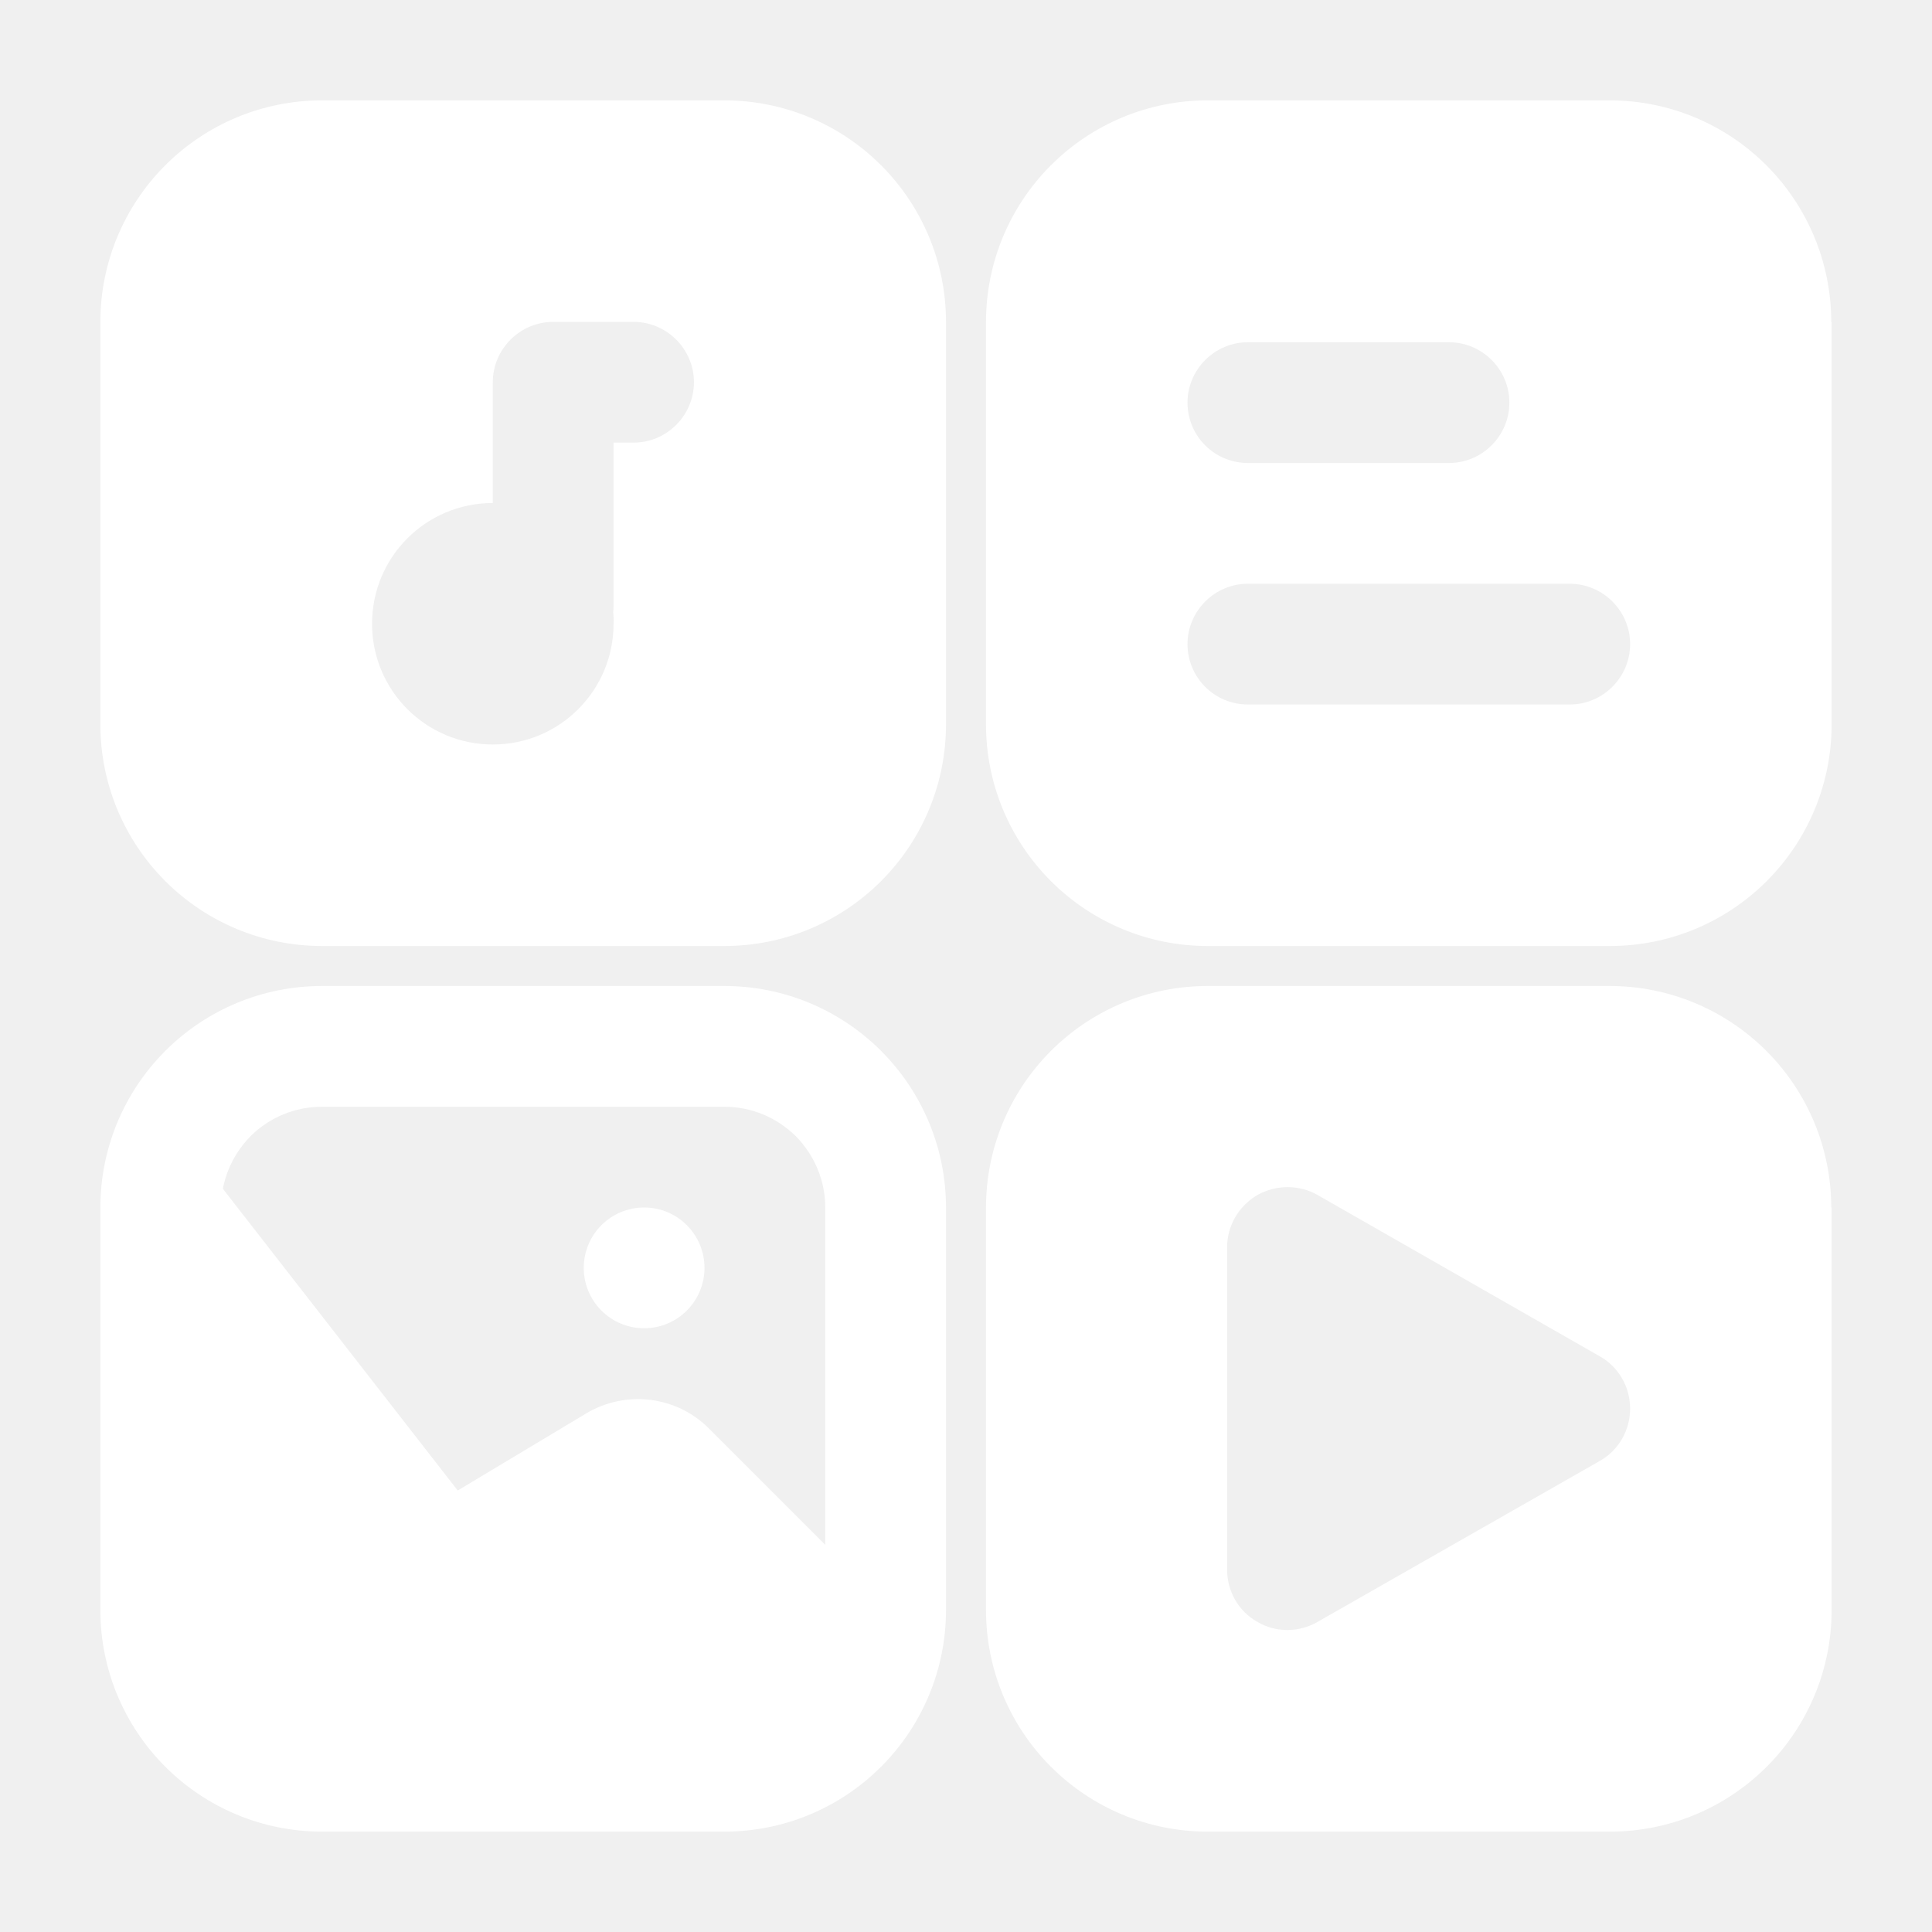
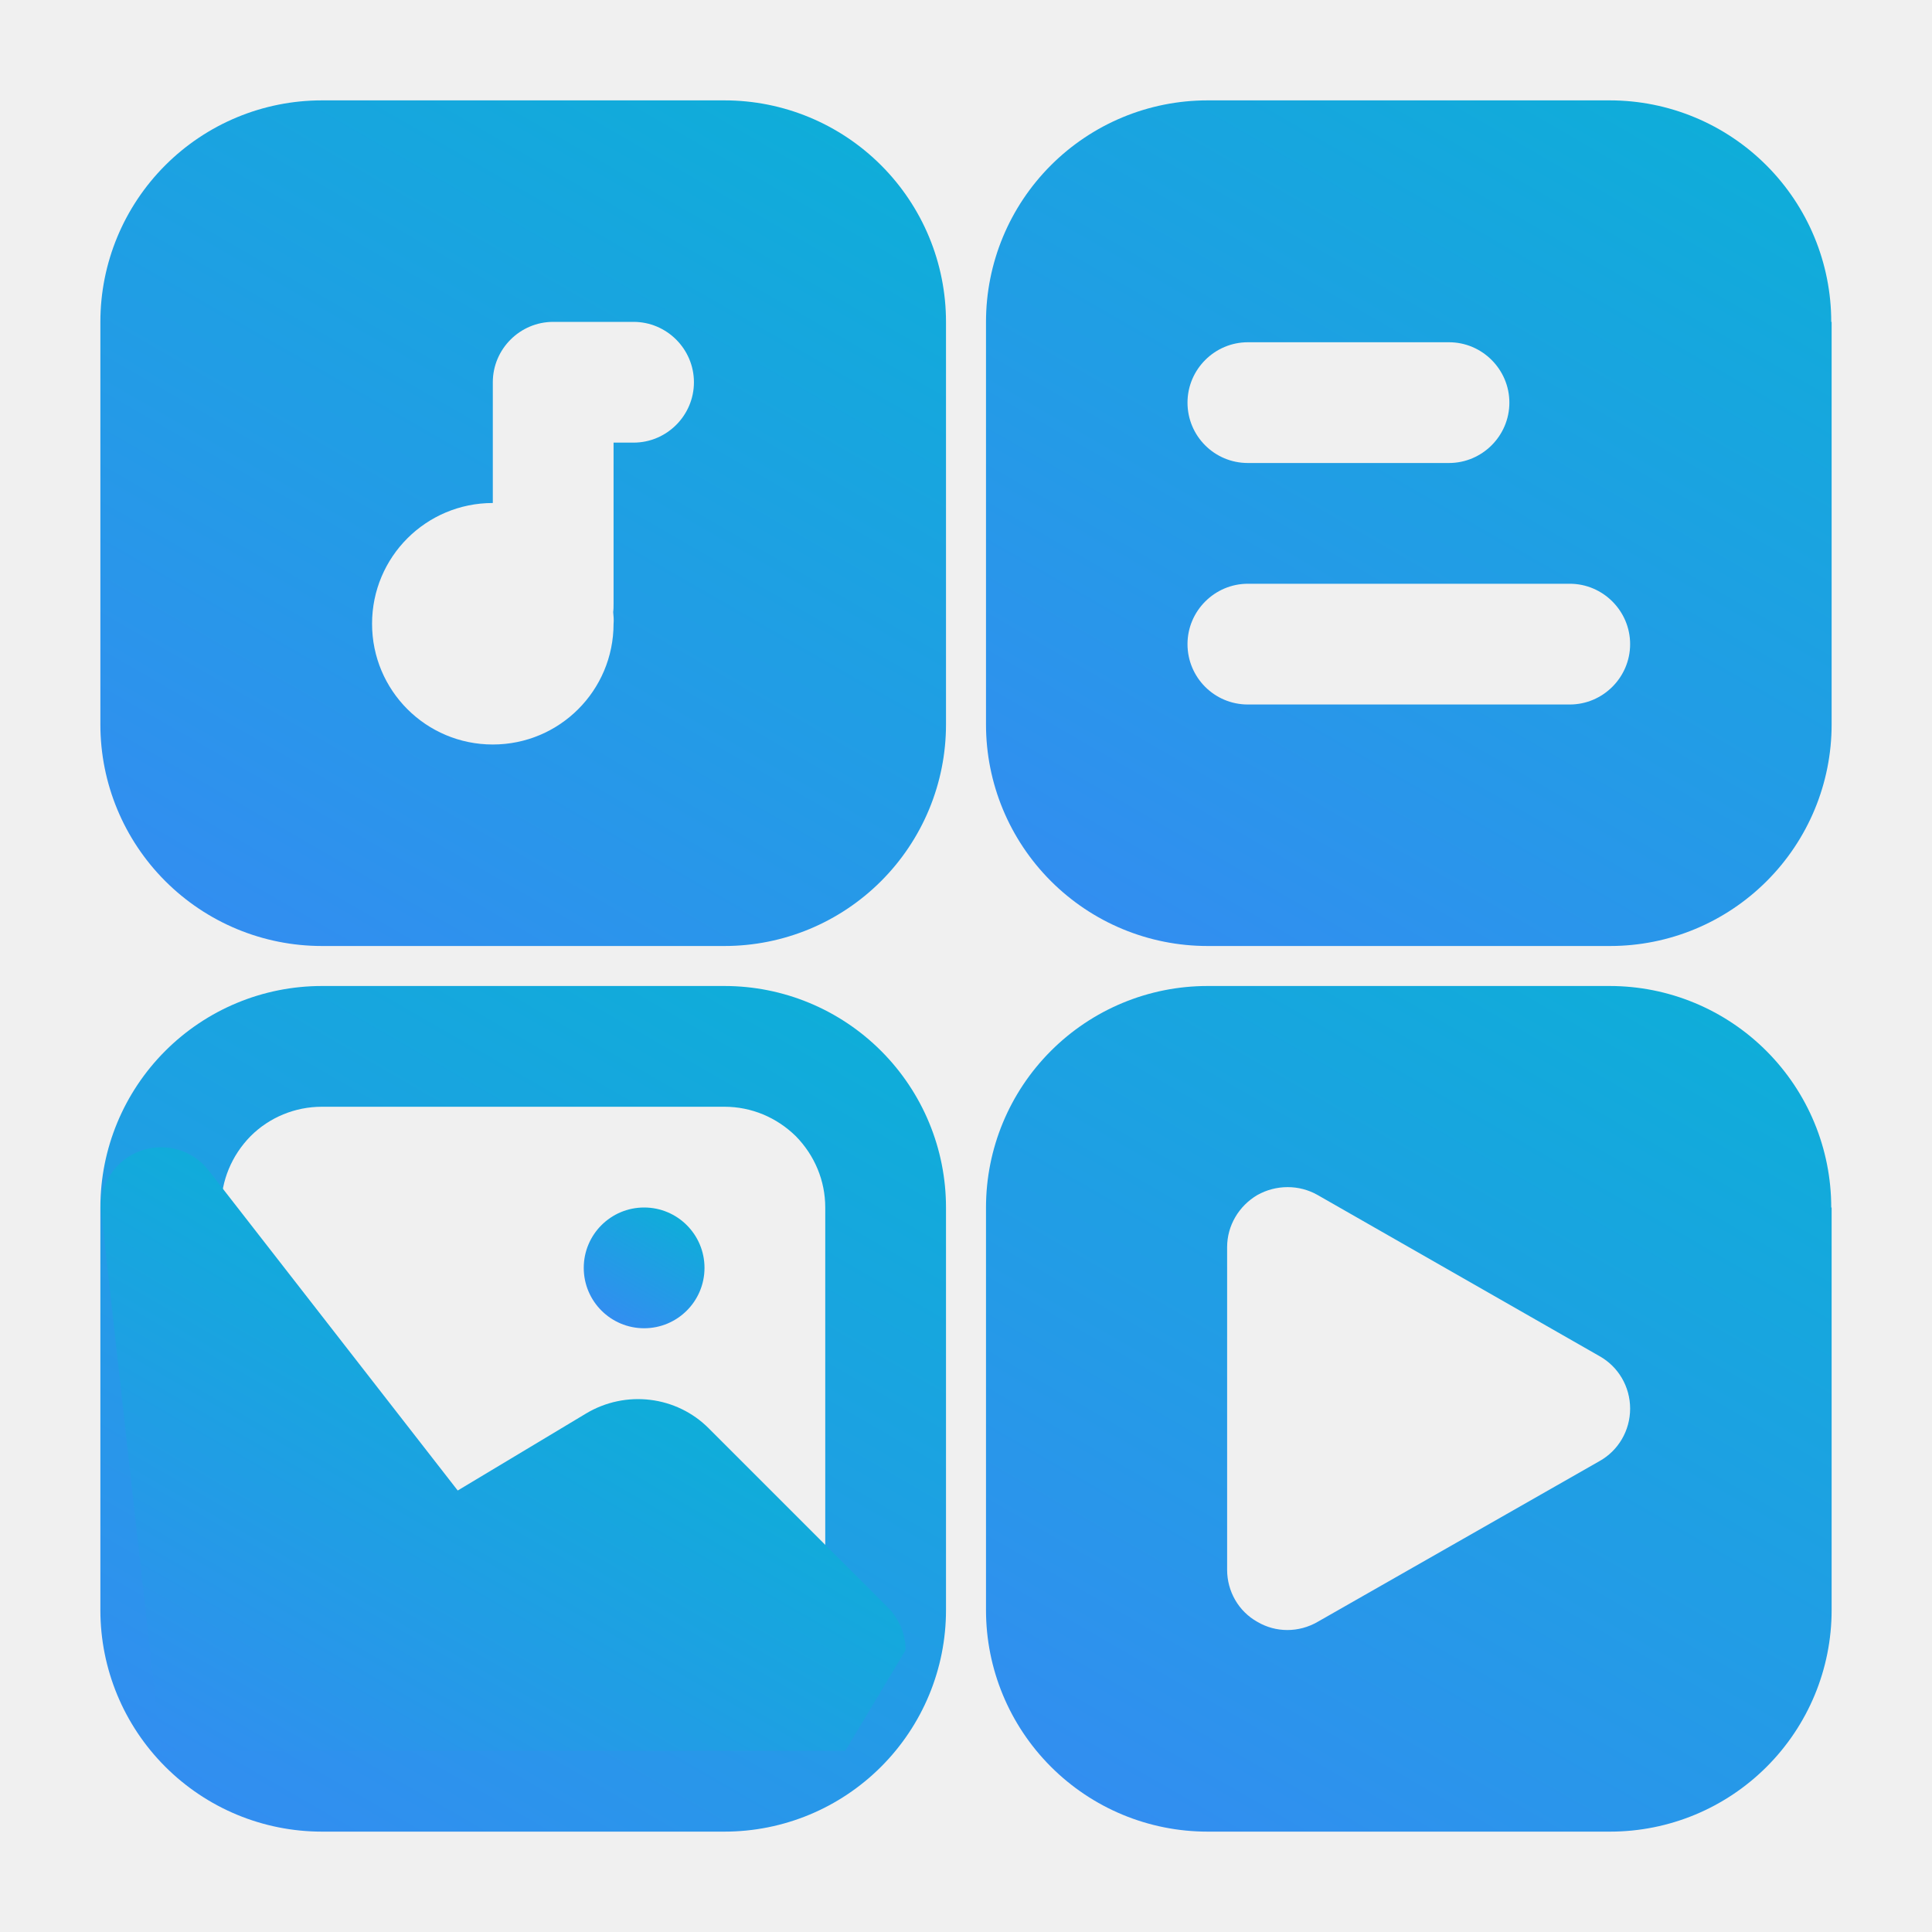
<svg xmlns="http://www.w3.org/2000/svg" version="1.1" id="Layer_1" x="0px" y="0px" viewBox="0 0 512 512" style="enable-background:new 0 0 512 512;" xml:space="preserve">
  <style type="text/css">
- 	.st0{fill-rule:evenodd;clip-rule:evenodd;fill:#FFFFFF;}
+ 	.st0{fill-rule:evenodd;clip-rule:evenodd;fill:url(#SVGID_1_);}
+ 	.st1{fill-rule:evenodd;clip-rule:evenodd;fill:url(#SVGID_00000174572603856816722540000010897872372588291244_);}
+ 	.st2{fill-rule:evenodd;clip-rule:evenodd;fill:url(#SVGID_00000032630714496786456280000011962710853779924641_);}
+ 	.st3{fill-rule:evenodd;clip-rule:evenodd;fill:url(#SVGID_00000147179170650233496060000016818236418305517195_);}
+ 	.st4{fill-rule:evenodd;clip-rule:evenodd;fill:url(#SVGID_00000078015040939748557410000012158135171257532057_);}
+ 	.st5{fill-rule:evenodd;clip-rule:evenodd;fill:url(#SVGID_00000124146138972747707290000000874120841786272931_);}
</style>
  <g id="Icon">
-     <path class="st0" d="M250.7,320c0-15.6-6.2-30.5-17.2-41.5c-11-11-25.9-17.2-41.5-17.2H85.3c-15.6,0-30.5,6.2-41.5,17.2   c-11,11-17.2,25.9-17.2,41.5v106.7c0,15.6,6.2,30.5,17.2,41.5c11,11,25.9,17.2,41.5,17.2H192c15.6,0,30.5-6.2,41.5-17.2   c11-11,17.2-25.9,17.2-41.5V320z M218.7,320v106.7c0,7.1-2.8,13.8-7.8,18.9c-5,5-11.8,7.8-18.9,7.8H85.3c-7.1,0-13.8-2.8-18.9-7.8   c-5-5-7.8-11.8-7.8-18.9V320c0-7.1,2.8-13.8,7.8-18.9c5-5,11.8-7.8,18.9-7.8H192c7.1,0,13.8,2.8,18.9,7.8   C215.9,306.2,218.7,312.9,218.7,320z" />
-     <path class="st0" d="M485.3,320c0-15.6-6.2-30.5-17.2-41.5c-11-11-25.9-17.2-41.5-17.2H320c-15.6,0-30.5,6.2-41.5,17.2   c-11,11-17.2,25.9-17.2,41.5v106.7c0,15.6,6.2,30.5,17.2,41.5c11,11,25.9,17.2,41.5,17.2h106.7c15.6,0,30.5-6.2,41.5-17.2   c11-11,17.2-25.9,17.2-41.5V320z M423.9,387.2c5-2.8,8.1-8.1,8.1-13.9s-3.1-11.1-8.1-13.9l-74.7-42.7c-4.9-2.8-11-2.8-16,0   c-4.9,2.9-8,8.1-8,13.8V416c0,5.7,3,11,8,13.8c4.9,2.9,11,2.9,16,0L423.9,387.2z" />
-     <circle class="st0" cx="170.7" cy="336" r="16" />
-     <path class="st0" d="M250.7,85.3c0-15.6-6.2-30.5-17.2-41.5c-11-11-25.9-17.2-41.5-17.2H85.3c-15.6,0-30.5,6.2-41.5,17.2   c-11,11-17.2,25.9-17.2,41.5V192c0,15.6,6.2,30.5,17.2,41.5c11,11,25.9,17.2,41.5,17.2H192c15.6,0,30.5-6.2,41.5-17.2   c11-11,17.2-25.9,17.2-41.5V85.3z M162.5,162.2c0.1-0.7,0.1-1.5,0.1-2.2v-42.7h5.3c8.8,0,16-7.2,16-16s-7.2-16-16-16h-21.3   c-8.8,0-16,7.2-16,16v32c-17.7,0-32,14.3-32,32s14.3,32,32,32s32-14.3,32-32C162.7,164.3,162.6,163.2,162.5,162.2L162.5,162.2z" />
-     <path class="st0" d="M121.3,395l-66-84.8c-4.2-5.4-11.3-7.5-17.8-5.3s-10.8,8.3-10.8,15.1l16,144H224l16-26.7   c0-4.2-1.7-8.3-4.7-11.3l-47.4-47.4c-8.6-8.7-22.1-10.3-32.6-4L121.3,395z" />
-     <path class="st0" d="M485.3,85.3c0-15.6-6.2-30.5-17.2-41.5c-11-11-25.9-17.2-41.5-17.2H320c-15.6,0-30.5,6.2-41.5,17.2   c-11,11-17.2,25.9-17.2,41.5V192c0,15.6,6.2,30.5,17.2,41.5c11,11,25.9,17.2,41.5,17.2h106.7c15.6,0,30.5-6.2,41.5-17.2   c11-11,17.2-25.9,17.2-41.5V85.3z M330.7,186.7H416c8.8,0,16-7.2,16-16s-7.2-16-16-16h-85.3c-8.8,0-16,7.2-16,16   C314.7,179.5,321.8,186.7,330.7,186.7z M330.7,122.7H384c8.8,0,16-7.2,16-16s-7.2-16-16-16h-53.3c-8.8,0-16,7.2-16,16   S321.8,122.7,330.7,122.7z" />
+     <linearGradient id="SVGID_1_" gradientUnits="userSpaceOnUse" x1="72.864" y1="487.295" x2="204.436" y2="259.405">
+       <stop offset="0" style="stop-color:#328EF0" />
+       <stop offset="1" style="stop-color:#0FADD9" />
+     </linearGradient>
+     <path class="st0" d="M250.7,320c0-15.6-6.2-30.5-17.2-41.5s-25.9-17.2-41.5-17.2H85.3c-15.6,0-30.5,6.2-41.5,17.2   S26.6,304.4,26.6,320v106.7c0,15.6,6.2,30.5,17.2,41.5s25.9,17.2,41.5,17.2H192c15.6,0,30.5-6.2,41.5-17.2s17.2-25.9,17.2-41.5V320   z M218.7,320v106.7c0,7.1-2.8,13.8-7.8,18.9c-5,5-11.8,7.8-18.9,7.8H85.3c-7.1,0-13.8-2.8-18.9-7.8c-5-5-7.8-11.8-7.8-18.9V320   c0-7.1,2.8-13.8,7.8-18.9c5-5,11.8-7.8,18.9-7.8H192c7.1,0,13.8,2.8,18.9,7.8C215.9,306.2,218.7,312.9,218.7,320z" />
+     <linearGradient id="SVGID_00000111164587651091460930000006014702256972770183_" gradientUnits="userSpaceOnUse" x1="307.564" y1="487.295" x2="439.111" y2="259.448">
+       <stop offset="0" style="stop-color:#328EF0" />
+       <stop offset="1" style="stop-color:#0FADD9" />
+     </linearGradient>
+     <path style="fill-rule:evenodd;clip-rule:evenodd;fill:url(#SVGID_00000111164587651091460930000006014702256972770183_);" d="   M485.3,320c0-15.6-6.2-30.5-17.2-41.5s-25.9-17.2-41.5-17.2H320c-15.6,0-30.5,6.2-41.5,17.2s-17.2,25.9-17.2,41.5v106.7   c0,15.6,6.2,30.5,17.2,41.5s25.9,17.2,41.5,17.2h106.7c15.6,0,30.5-6.2,41.5-17.2s17.2-25.9,17.2-41.5V320H485.3z M423.9,387.2   c5-2.8,8.1-8.1,8.1-13.9s-3.1-11.1-8.1-13.9l-74.7-42.7c-4.9-2.8-11-2.8-16,0c-4.9,2.9-8,8.1-8,13.8V416c0,5.7,3,11,8,13.8   c4.9,2.9,11,2.9,16,0L423.9,387.2z" />
+     <linearGradient id="SVGID_00000160883369524568768830000012886067369186964663_" gradientUnits="userSpaceOnUse" x1="162.699" y1="349.859" x2="178.701" y2="322.141">
+       <stop offset="0" style="stop-color:#328EF0" />
+       <stop offset="1" style="stop-color:#0FADD9" />
+     </linearGradient>
+     <circle style="fill-rule:evenodd;clip-rule:evenodd;fill:url(#SVGID_00000160883369524568768830000012886067369186964663_);" cx="170.7" cy="336" r="16" />
+     <linearGradient id="SVGID_00000128448170821156619120000013620066383037115521_" gradientUnits="userSpaceOnUse" x1="72.864" y1="252.595" x2="204.436" y2="24.705">
+       <stop offset="0" style="stop-color:#328EF0" />
+       <stop offset="1" style="stop-color:#0FADD9" />
+     </linearGradient>
+     <path style="fill-rule:evenodd;clip-rule:evenodd;fill:url(#SVGID_00000128448170821156619120000013620066383037115521_);" d="   M250.7,85.3c0-15.6-6.2-30.5-17.2-41.5S207.6,26.6,192,26.6H85.3c-15.6,0-30.5,6.2-41.5,17.2S26.6,69.7,26.6,85.3V192   c0,15.6,6.2,30.5,17.2,41.5s25.9,17.2,41.5,17.2H192c15.6,0,30.5-6.2,41.5-17.2s17.2-25.9,17.2-41.5V85.3z M162.5,162.2   c0.1-0.7,0.1-1.5,0.1-2.2v-42.7h5.3c8.8,0,16-7.2,16-16s-7.2-16-16-16h-21.3c-8.8,0-16,7.2-16,16v32c-17.7,0-32,14.3-32,32   s14.3,32,32,32s32-14.3,32-32C162.7,164.3,162.6,163.2,162.5,162.2L162.5,162.2z" />
+     <linearGradient id="SVGID_00000140003484152623511060000017521986976724925358_" gradientUnits="userSpaceOnUse" x1="72.801" y1="481.379" x2="146.548" y2="353.646">
+       <stop offset="0" style="stop-color:#328EF0" />
+       <stop offset="1" style="stop-color:#0FADD9" />
+     </linearGradient>
+     <path style="fill-rule:evenodd;clip-rule:evenodd;fill:url(#SVGID_00000140003484152623511060000017521986976724925358_);" d="   M121.3,395l-66-84.8c-4.2-5.4-11.3-7.5-17.8-5.3s-10.8,8.3-10.8,15.1l16,144H224l16-26.7c0-4.2-1.7-8.3-4.7-11.3l-47.4-47.4   c-8.6-8.7-22.1-10.3-32.6-4L121.3,395z" />
+     <linearGradient id="SVGID_00000007402503510961240880000018243379108767622075_" gradientUnits="userSpaceOnUse" x1="307.564" y1="252.595" x2="439.111" y2="24.748">
+       <stop offset="0" style="stop-color:#328EF0" />
+       <stop offset="1" style="stop-color:#0FADD9" />
+     </linearGradient>
+     <path style="fill-rule:evenodd;clip-rule:evenodd;fill:url(#SVGID_00000007402503510961240880000018243379108767622075_);" d="   M485.3,85.3c0-15.6-6.2-30.5-17.2-41.5s-25.9-17.2-41.5-17.2H320c-15.6,0-30.5,6.2-41.5,17.2s-17.2,25.9-17.2,41.5V192   c0,15.6,6.2,30.5,17.2,41.5s25.9,17.2,41.5,17.2h106.7c15.6,0,30.5-6.2,41.5-17.2s17.2-25.9,17.2-41.5V85.3H485.3z M330.7,186.7   H416c8.8,0,16-7.2,16-16s-7.2-16-16-16h-85.3c-8.8,0-16,7.2-16,16S321.8,186.7,330.7,186.7z M330.7,122.7H384c8.8,0,16-7.2,16-16   s-7.2-16-16-16h-53.3c-8.8,0-16,7.2-16,16S321.8,122.7,330.7,122.7z" />
  </g>
</svg>
